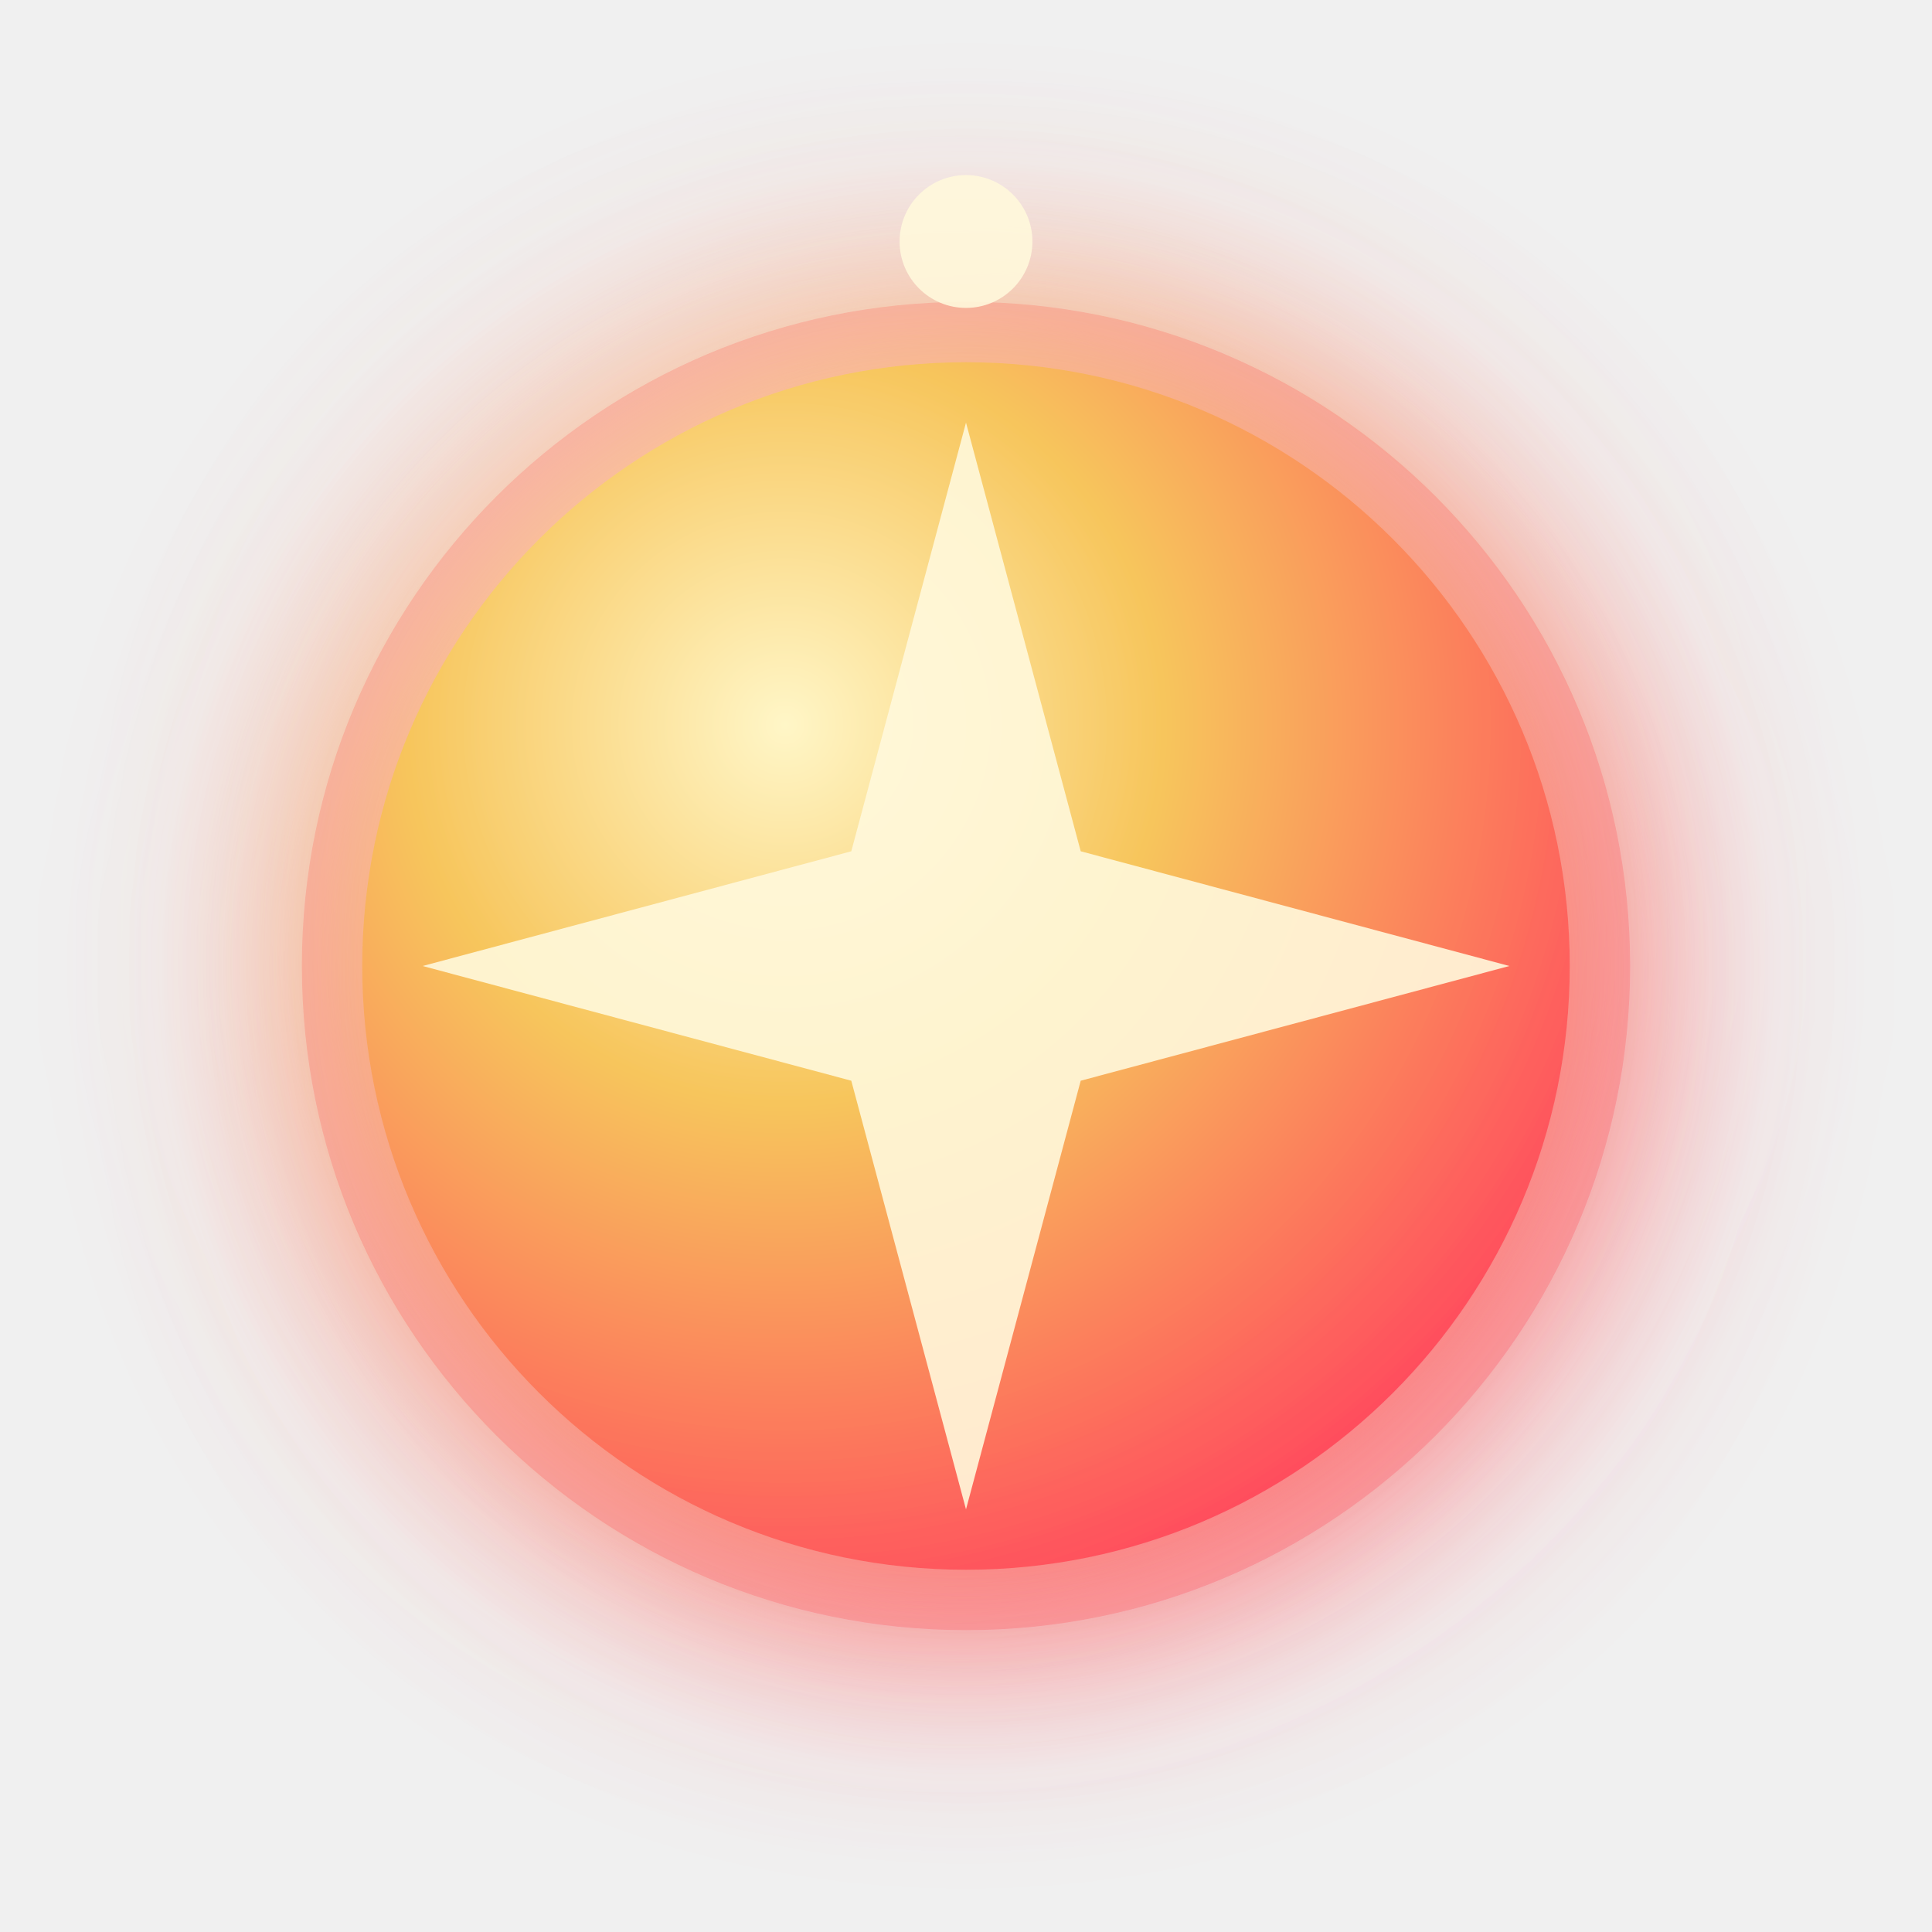
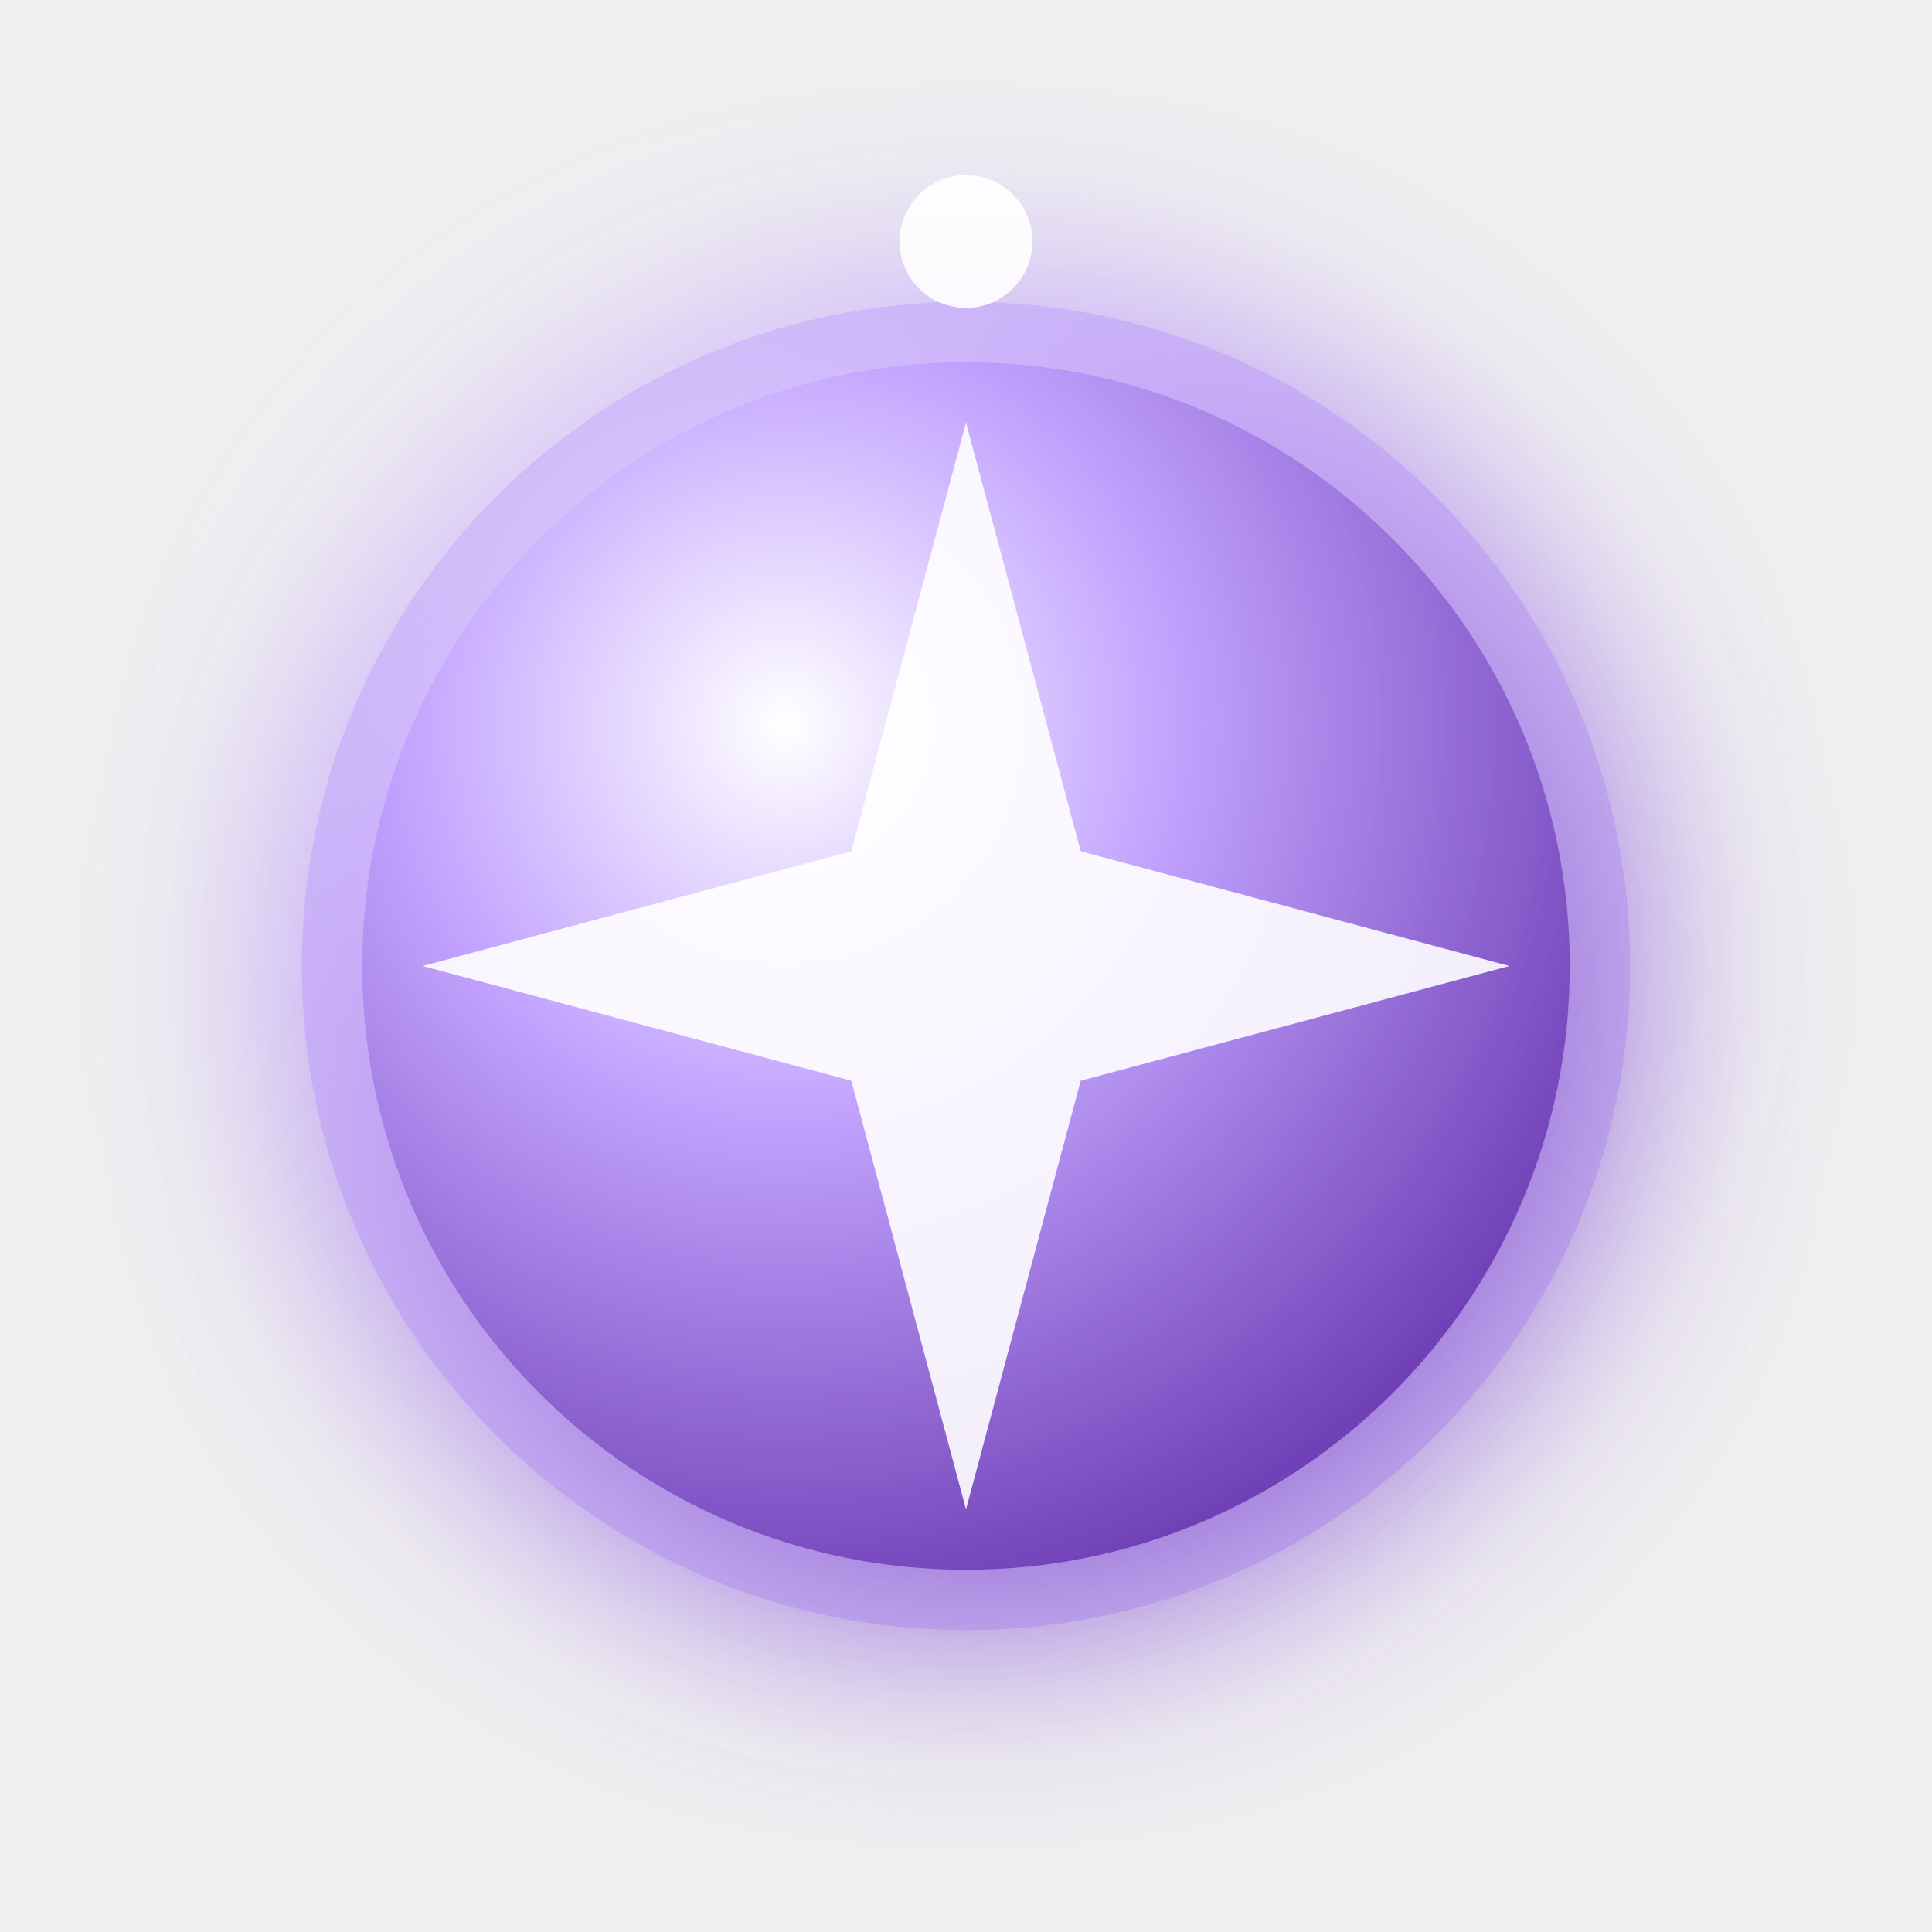
<svg xmlns="http://www.w3.org/2000/svg" viewBox="0 0 64 64">
  <defs>
    <filter id="glow" x="-100%" y="-100%" width="300%" height="300%">
      <feGaussianBlur stdDeviation="4" result="blur" />
      <feMerge>
        <feMergeNode in="blur" />
        <feMergeNode in="SourceGraphic" />
      </feMerge>
    </filter>
    <radialGradient id="core" cx="35%" cy="30%" r="75%">
-       <stop offset="0" stop-color="#fff6c7" />
-       <stop offset=".42" stop-color="#f7c55b" />
-       <stop offset="1" stop-color="#ff4d5d" />
+       <stop offset="0" stop-color="#ffffff" />
+       <stop offset=".42" stop-color="#c3a4ff" />
+       <stop offset="1" stop-color="#6f3fb6" />
    </radialGradient>
  </defs>
-   <circle cx="32" cy="32" r="22" fill="#ff4d5d" opacity=".45" filter="url(#glow)">
+   <circle cx="32" cy="32" r="22" fill="#a675ff" opacity=".45" filter="url(#glow)">
    <animate attributeName="r" values="20;27;20" dur="1.4s" repeatCount="indefinite" />
    <animate attributeName="opacity" values=".12;.78;.12" dur="1.4s" repeatCount="indefinite" />
  </circle>
  <circle cx="32" cy="32" r="20" fill="url(#core)" filter="url(#glow)">
    <animate attributeName="r" values="19;21;19" dur="1.4s" repeatCount="indefinite" />
    <animate attributeName="opacity" values=".72;1;.72" dur="1.4s" repeatCount="indefinite" />
  </circle>
  <g>
    <animateTransform attributeName="transform" type="rotate" from="0 32 32" to="360 32 32" dur="2.8s" repeatCount="indefinite" />
-     <path d="M32 14l3.8 14.2L50 32l-14.2 3.8L32 50l-3.8-14.2L14 32l14.2-3.8L32 14z" fill="#fff8dc" opacity=".9">
+     <path d="M32 14l3.8 14.2L50 32l-14.2 3.8L32 50l-3.8-14.2L14 32l14.2-3.8L32 14z" fill="#ffffff" opacity=".9">
      <animate attributeName="opacity" values=".25;1;.25" dur="1.4s" repeatCount="indefinite" />
    </path>
-     <circle cx="32" cy="8" r="2.2" fill="#fff8dc" opacity=".9">
+     <circle cx="32" cy="8" r="2.2" fill="#ffffff" opacity=".9">
      <animate attributeName="opacity" values=".2;1;.2" dur="1.4s" repeatCount="indefinite" />
    </circle>
  </g>
</svg>
